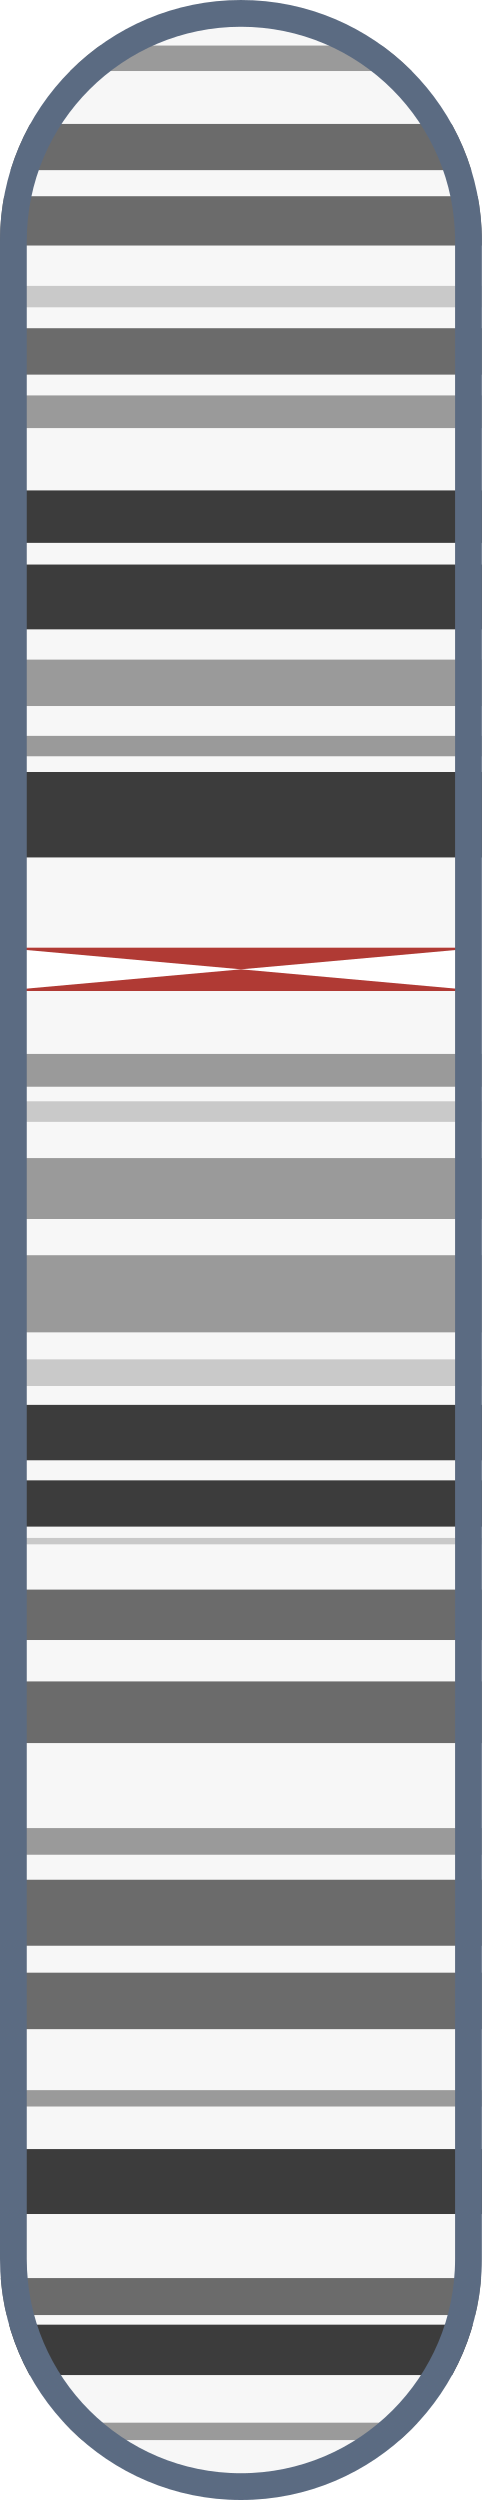
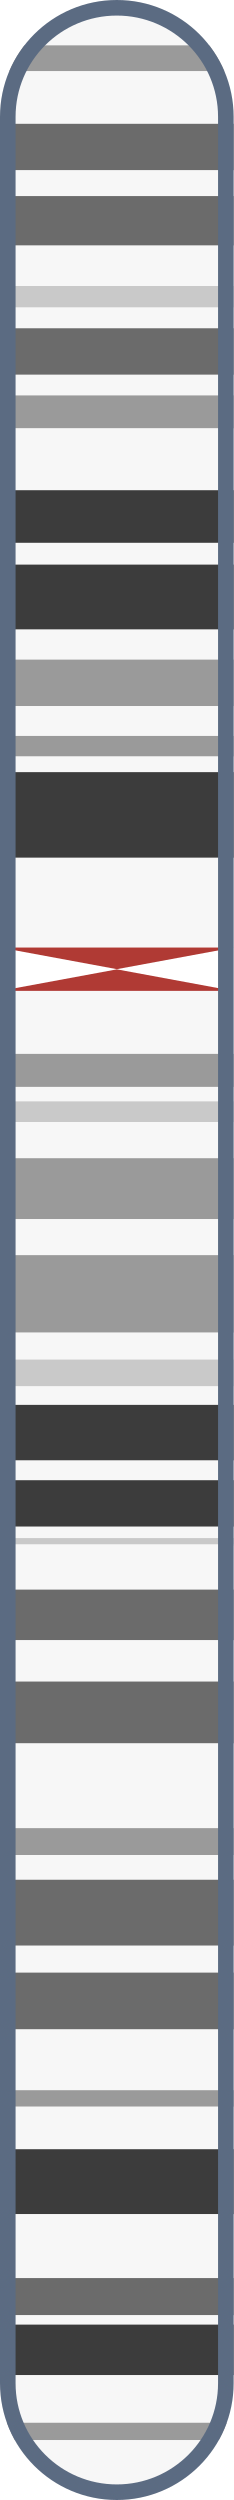
- <svg xmlns="http://www.w3.org/2000/svg" width="18" height="93.39" viewBox="0 0 18 93.39" role="img" aria-label="Chromosome 2 ideogram">
+ <svg xmlns="http://www.w3.org/2000/svg" width="12" height="128.41" viewBox="0 0 12 128.41" role="img" aria-label="Chromosome 2 ideogram">
  <defs>
    <clipPath id="chr2-body">
-       <rect width="18" height="93.39" rx="9" ry="9" />
+       <rect width="12" height="128.41" rx="6" ry="6" />
    </clipPath>
  </defs>
  <g clip-path="url(#chr2-body)">
-     <rect y="0" width="18" height="1.7" fill="#f7f7f7" />
-     <rect y="1.7" width="18" height="0.96" fill="#9a9a9a" />
-     <rect y="2.66" width="18" height="1.97" fill="#f7f7f7" />
-     <rect y="4.63" width="18" height="1.74" fill="#6b6b6b" />
-     <rect y="6.36" width="18" height="0.96" fill="#f7f7f7" />
-     <rect y="7.33" width="18" height="1.85" fill="#6b6b6b" />
-     <rect y="9.18" width="18" height="1.5" fill="#f7f7f7" />
-     <rect y="10.68" width="18" height="0.81" fill="#c9c9c9" />
-     <rect y="11.49" width="18" height="0.77" fill="#f7f7f7" />
-     <rect y="12.26" width="18" height="1.74" fill="#6b6b6b" />
-     <rect y="14" width="18" height="0.77" fill="#f7f7f7" />
-     <rect y="14.77" width="18" height="1.23" fill="#9a9a9a" />
-     <rect y="16" width="18" height="2.31" fill="#f7f7f7" />
-     <rect y="18.32" width="18" height="1.97" fill="#3c3c3c" />
-     <rect y="20.28" width="18" height="0.81" fill="#f7f7f7" />
-     <rect y="21.09" width="18" height="2.43" fill="#3c3c3c" />
-     <rect y="23.52" width="18" height="1.12" fill="#f7f7f7" />
-     <rect y="24.64" width="18" height="1.74" fill="#9a9a9a" />
-     <rect y="26.38" width="18" height="1.12" fill="#f7f7f7" />
-     <rect y="27.49" width="18" height="0.77" fill="#9a9a9a" />
-     <rect y="28.26" width="18" height="0.58" fill="#f7f7f7" />
-     <rect y="28.84" width="18" height="3.2" fill="#3c3c3c" />
-     <rect y="32.04" width="18" height="3.35" fill="#f7f7f7" />
-     <path d="M0,35.4 H18 L9,36.21 Z" fill="#b03a34" />
-     <path d="M9,36.21 L18,37.02 H0 Z" fill="#b03a34" />
-     <rect y="37.02" width="18" height="2.35" fill="#f7f7f7" />
-     <rect y="39.37" width="18" height="1.23" fill="#9a9a9a" />
-     <rect y="40.6" width="18" height="0.54" fill="#f7f7f7" />
-     <rect y="41.14" width="18" height="0.77" fill="#c9c9c9" />
-     <rect y="41.91" width="18" height="1.35" fill="#f7f7f7" />
-     <rect y="43.26" width="18" height="2.28" fill="#9a9a9a" />
-     <rect y="45.54" width="18" height="1.35" fill="#f7f7f7" />
-     <rect y="46.89" width="18" height="2.89" fill="#9a9a9a" />
-     <rect y="49.78" width="18" height="1" fill="#f7f7f7" />
-     <rect y="50.78" width="18" height="1" fill="#c9c9c9" />
-     <rect y="51.79" width="18" height="0.69" fill="#f7f7f7" />
-     <rect y="52.48" width="18" height="2.08" fill="#3c3c3c" />
-     <rect y="54.56" width="18" height="0.73" fill="#f7f7f7" />
-     <rect y="55.3" width="18" height="1.74" fill="#3c3c3c" />
-     <rect y="57.03" width="18" height="0.42" fill="#f7f7f7" />
-     <rect y="57.45" width="18" height="0.4" fill="#c9c9c9" />
-     <rect y="57.69" width="18" height="1.7" fill="#f7f7f7" />
-     <rect y="59.38" width="18" height="1.89" fill="#6b6b6b" />
-     <rect y="61.27" width="18" height="1.54" fill="#f7f7f7" />
-     <rect y="62.81" width="18" height="2.31" fill="#6b6b6b" />
-     <rect y="65.13" width="18" height="3.16" fill="#f7f7f7" />
-     <rect y="68.29" width="18" height="1" fill="#9a9a9a" />
-     <rect y="69.29" width="18" height="0.93" fill="#f7f7f7" />
-     <rect y="70.22" width="18" height="2.47" fill="#6b6b6b" />
-     <rect y="72.69" width="18" height="1" fill="#f7f7f7" />
-     <rect y="73.69" width="18" height="2.12" fill="#6b6b6b" />
-     <rect y="75.81" width="18" height="2.28" fill="#f7f7f7" />
-     <rect y="78.08" width="18" height="0.62" fill="#9a9a9a" />
-     <rect y="78.7" width="18" height="1.58" fill="#f7f7f7" />
-     <rect y="80.28" width="18" height="2.43" fill="#3c3c3c" />
-     <rect y="82.71" width="18" height="2.39" fill="#f7f7f7" />
-     <rect y="85.1" width="18" height="1.39" fill="#6b6b6b" />
-     <rect y="86.49" width="18" height="0.4" fill="#f7f7f7" />
-     <rect y="86.84" width="18" height="1.89" fill="#3c3c3c" />
-     <rect y="88.73" width="18" height="1.77" fill="#f7f7f7" />
-     <rect y="90.5" width="18" height="0.66" fill="#9a9a9a" />
-     <rect y="91.16" width="18" height="2.23" fill="#f7f7f7" />
+     <rect y="0" width="12" height="2.33" fill="#f7f7f7" />
+     <rect y="2.33" width="12" height="1.33" fill="#9a9a9a" />
+     <rect y="3.66" width="12" height="2.7" fill="#f7f7f7" />
+     <rect y="6.36" width="12" height="2.39" fill="#6b6b6b" />
+     <rect y="8.75" width="12" height="1.33" fill="#f7f7f7" />
+     <rect y="10.07" width="12" height="2.54" fill="#6b6b6b" />
+     <rect y="12.62" width="12" height="2.07" fill="#f7f7f7" />
+     <rect y="14.69" width="12" height="1.11" fill="#c9c9c9" />
+     <rect y="15.8" width="12" height="1.06" fill="#f7f7f7" />
+     <rect y="16.86" width="12" height="2.39" fill="#6b6b6b" />
+     <rect y="19.25" width="12" height="1.06" fill="#f7f7f7" />
+     <rect y="20.31" width="12" height="1.7" fill="#9a9a9a" />
+     <rect y="22" width="12" height="3.18" fill="#f7f7f7" />
+     <rect y="25.18" width="12" height="2.7" fill="#3c3c3c" />
+     <rect y="27.89" width="12" height="1.11" fill="#f7f7f7" />
+     <rect y="29" width="12" height="3.34" fill="#3c3c3c" />
+     <rect y="32.34" width="12" height="1.54" fill="#f7f7f7" />
+     <rect y="33.88" width="12" height="2.39" fill="#9a9a9a" />
+     <rect y="36.27" width="12" height="1.54" fill="#f7f7f7" />
+     <rect y="37.8" width="12" height="1.06" fill="#9a9a9a" />
+     <rect y="38.86" width="12" height="0.8" fill="#f7f7f7" />
+     <rect y="39.66" width="12" height="4.4" fill="#3c3c3c" />
+     <rect y="44.06" width="12" height="4.61" fill="#f7f7f7" />
+     <path d="M0,48.67 H12 L6,49.78 Z" fill="#b03a34" />
+     <path d="M6,49.79 L12,50.9 H0 Z" fill="#b03a34" />
+     <rect y="50.9" width="12" height="3.23" fill="#f7f7f7" />
+     <rect y="54.13" width="12" height="1.7" fill="#9a9a9a" />
+     <rect y="55.83" width="12" height="0.74" fill="#f7f7f7" />
+     <rect y="56.57" width="12" height="1.06" fill="#c9c9c9" />
+     <rect y="57.63" width="12" height="1.86" fill="#f7f7f7" />
+     <rect y="59.49" width="12" height="3.13" fill="#9a9a9a" />
+     <rect y="62.62" width="12" height="1.86" fill="#f7f7f7" />
+     <rect y="64.47" width="12" height="3.98" fill="#9a9a9a" />
+     <rect y="68.45" width="12" height="1.38" fill="#f7f7f7" />
+     <rect y="69.83" width="12" height="1.38" fill="#c9c9c9" />
+     <rect y="71.21" width="12" height="0.95" fill="#f7f7f7" />
+     <rect y="72.16" width="12" height="2.86" fill="#3c3c3c" />
+     <rect y="75.02" width="12" height="1.01" fill="#f7f7f7" />
+     <rect y="76.03" width="12" height="2.39" fill="#3c3c3c" />
+     <rect y="78.42" width="12" height="0.58" fill="#f7f7f7" />
+     <rect y="79" width="12" height="0.4" fill="#c9c9c9" />
+     <rect y="79.32" width="12" height="2.33" fill="#f7f7f7" />
+     <rect y="81.65" width="12" height="2.6" fill="#6b6b6b" />
+     <rect y="84.25" width="12" height="2.12" fill="#f7f7f7" />
+     <rect y="86.37" width="12" height="3.18" fill="#6b6b6b" />
+     <rect y="89.55" width="12" height="4.35" fill="#f7f7f7" />
+     <rect y="93.9" width="12" height="1.38" fill="#9a9a9a" />
+     <rect y="95.28" width="12" height="1.27" fill="#f7f7f7" />
+     <rect y="96.55" width="12" height="3.39" fill="#6b6b6b" />
+     <rect y="99.94" width="12" height="1.38" fill="#f7f7f7" />
+     <rect y="101.32" width="12" height="2.92" fill="#6b6b6b" />
+     <rect y="104.24" width="12" height="3.13" fill="#f7f7f7" />
+     <rect y="107.36" width="12" height="0.85" fill="#9a9a9a" />
+     <rect y="108.21" width="12" height="2.17" fill="#f7f7f7" />
+     <rect y="110.39" width="12" height="3.34" fill="#3c3c3c" />
+     <rect y="113.73" width="12" height="3.29" fill="#f7f7f7" />
+     <rect y="117.01" width="12" height="1.91" fill="#6b6b6b" />
+     <rect y="118.92" width="12" height="0.48" fill="#f7f7f7" />
+     <rect y="119.4" width="12" height="2.6" fill="#3c3c3c" />
+     <rect y="122" width="12" height="2.44" fill="#f7f7f7" />
+     <rect y="124.44" width="12" height="0.9" fill="#9a9a9a" />
+     <rect y="125.34" width="12" height="3.07" fill="#f7f7f7" />
  </g>
-   <rect x="0.5" y="0.5" width="17" height="92.39" rx="8.5" ry="8.5" fill="none" stroke="#5b6b82" stroke-width="1" />
+   <rect x="0.4" y="0.4" width="11.2" height="127.61" rx="5.6" ry="5.6" fill="none" stroke="#5b6b82" stroke-width="0.8" />
</svg>
